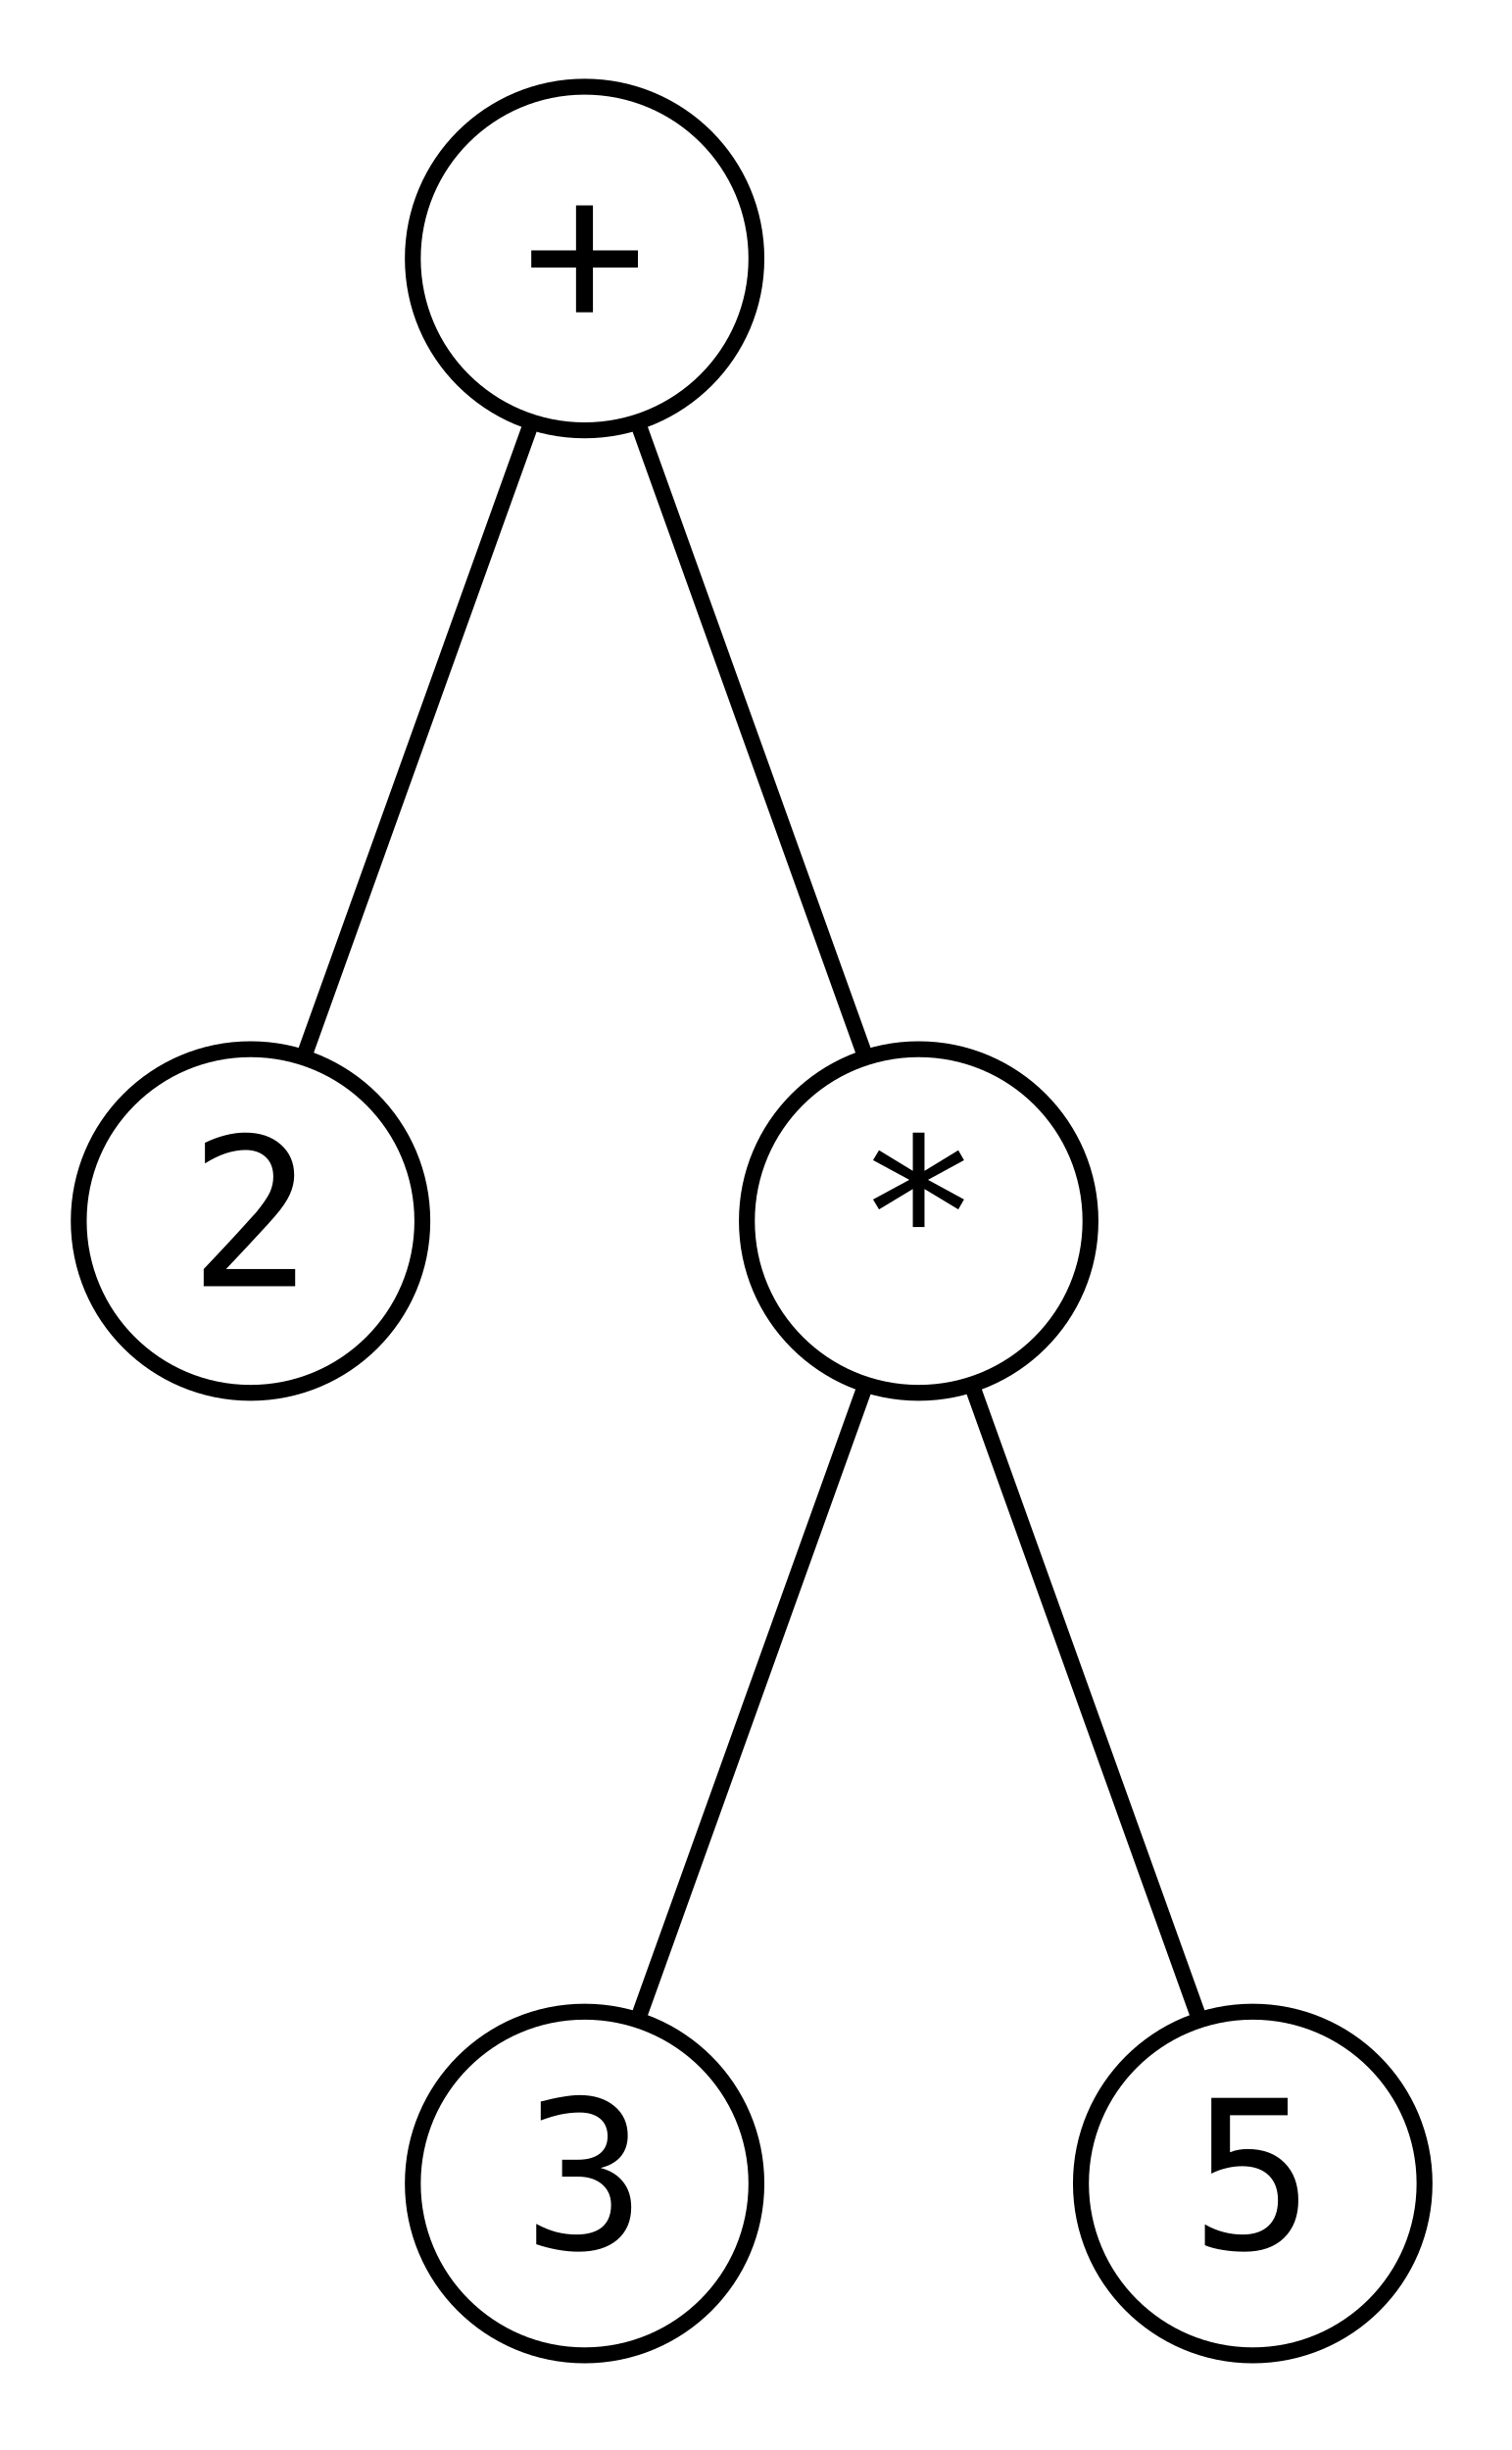
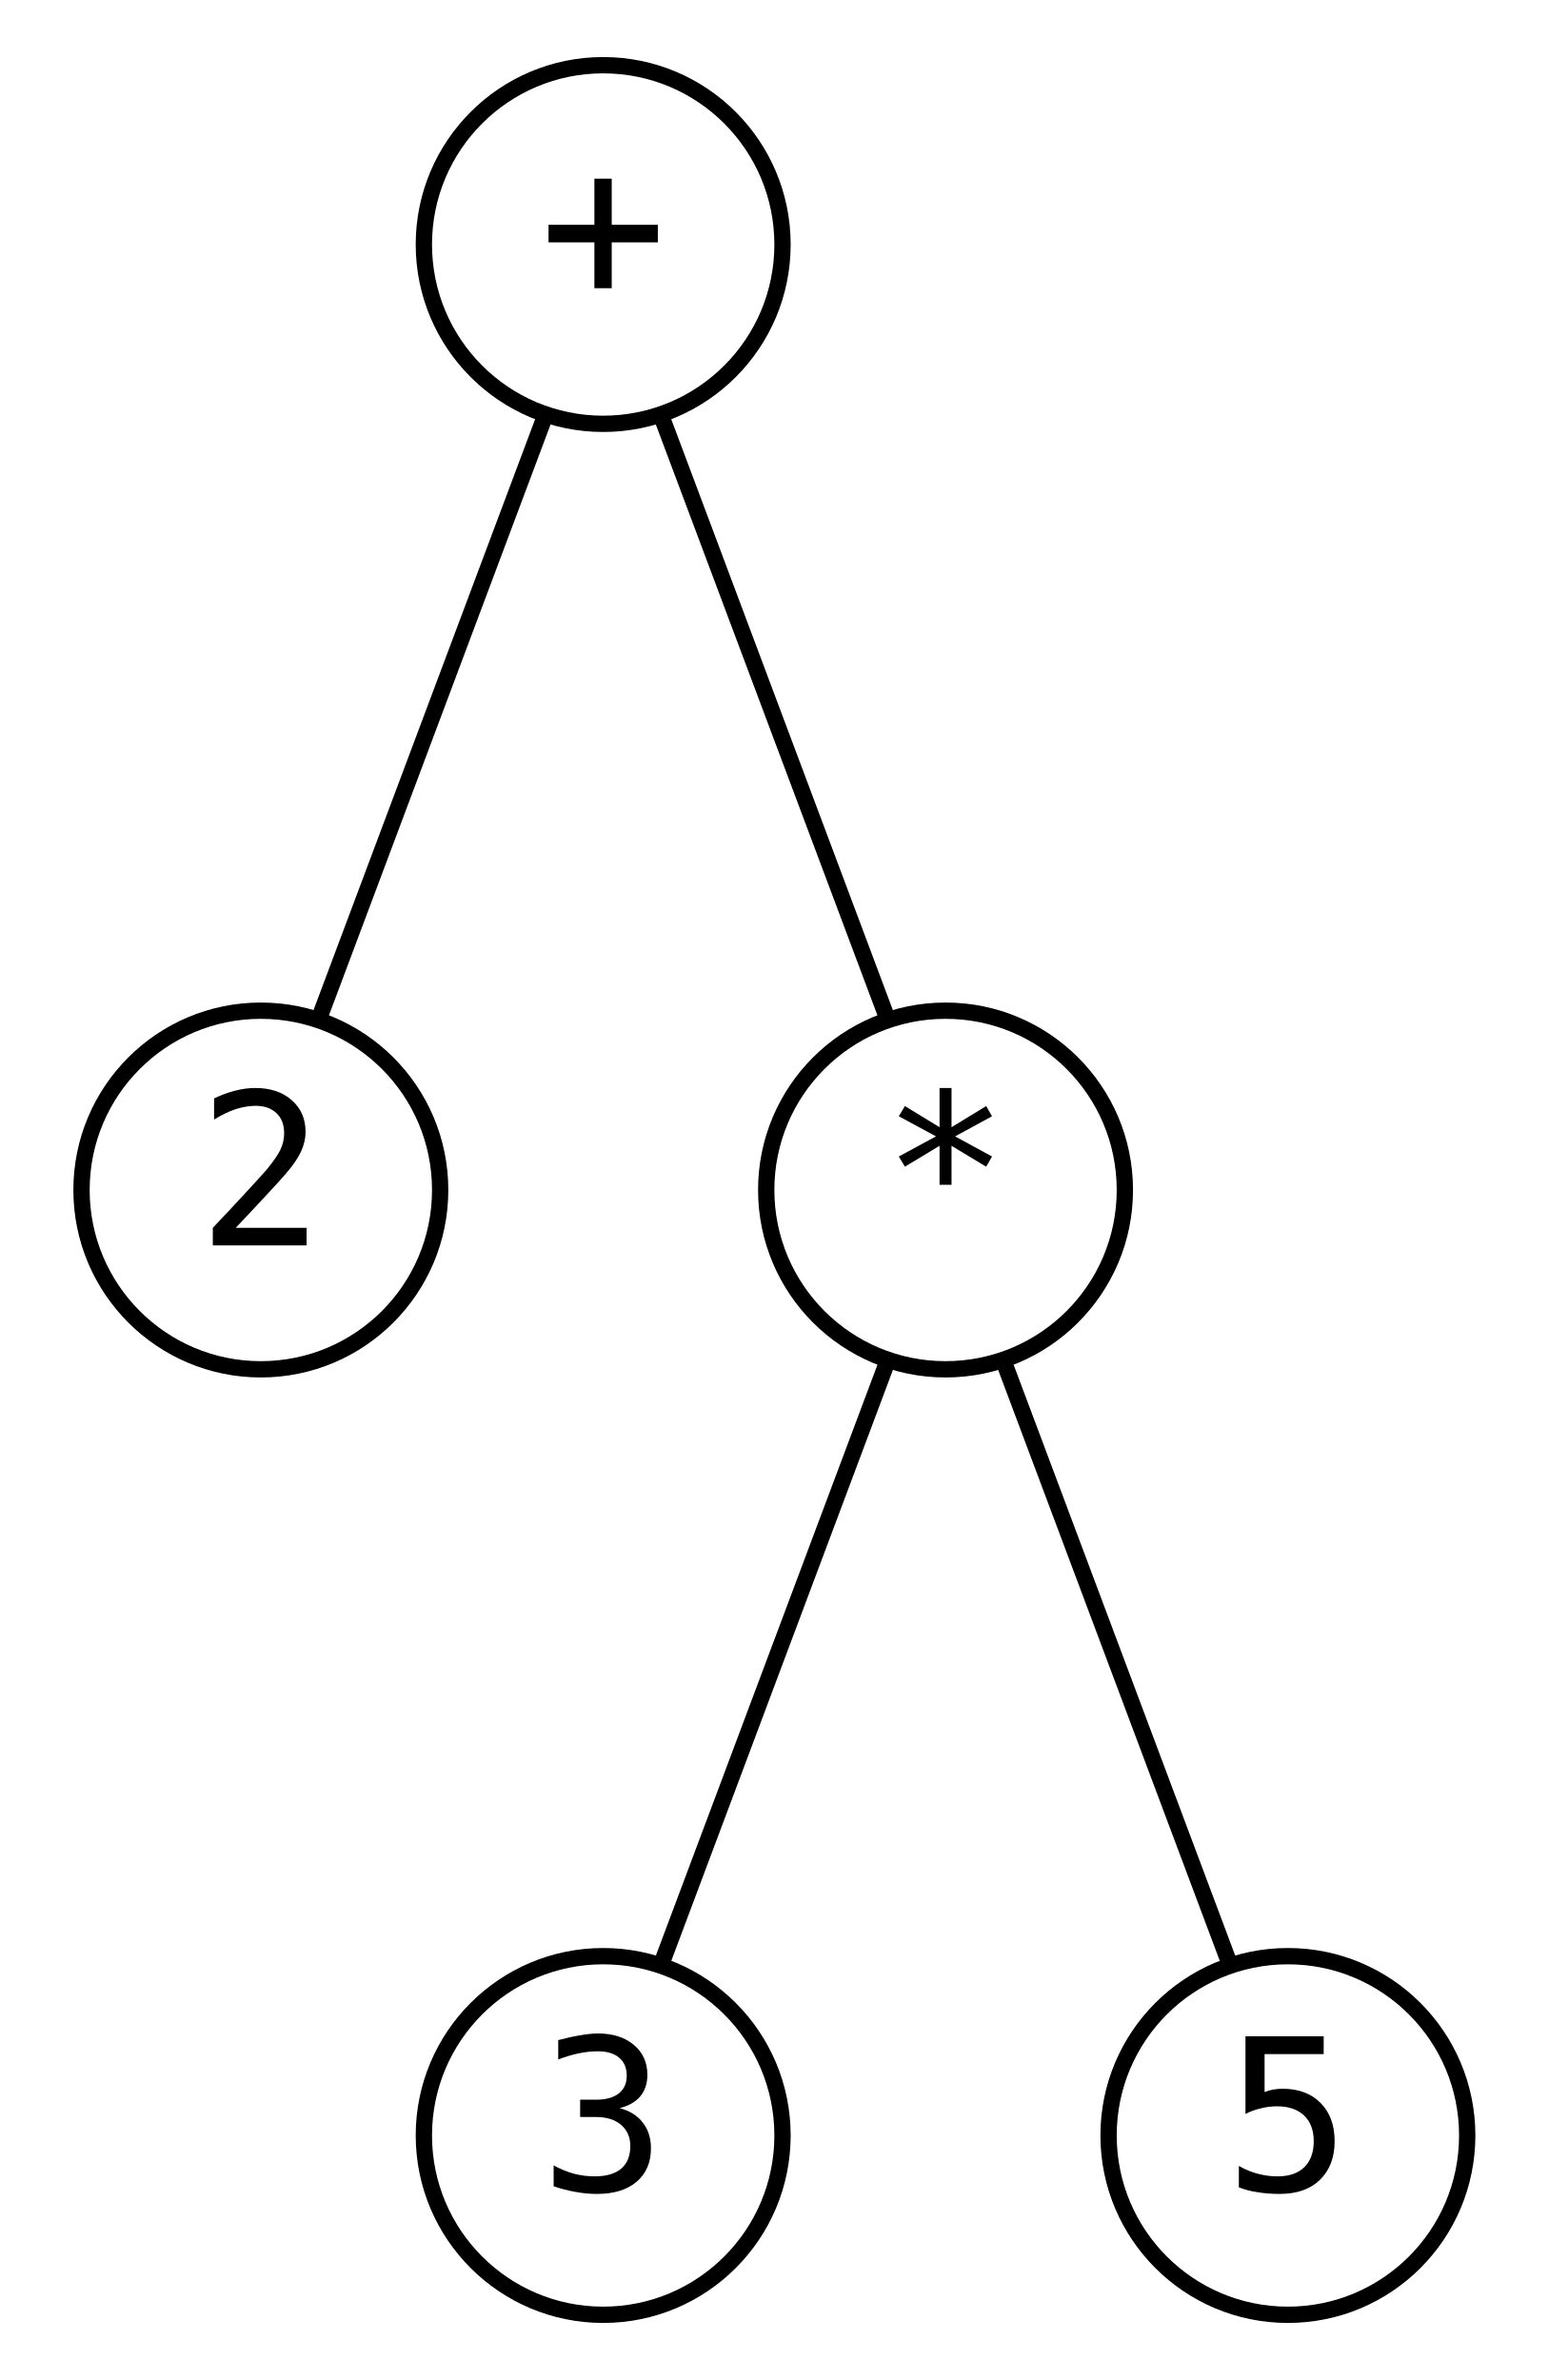
- <svg xmlns="http://www.w3.org/2000/svg" width="95pt" height="154pt" viewBox="0.00 0.00 95.00 154.00">
-   <g id="graph0" class="graph" transform="scale(1 1) rotate(0) translate(4 149.5)">
+ <svg xmlns="http://www.w3.org/2000/svg" width="95pt" height="146pt" viewBox="0.00 0.00 95.00 146.00">
+   <g id="graph0" class="graph" transform="scale(1 1) rotate(0) translate(4 142)">
    <g id="node1" class="node">
-       <ellipse fill="none" stroke="black" cx="32.75" cy="-133.25" rx="10.8" ry="10.8" />
-       <text xml:space="preserve" text-anchor="middle" x="32.75" y="-129.15" font-family="monospace" font-size="13.00">+</text>
+       <ellipse fill="transparent" stroke="black" cx="33" cy="-127" rx="11" ry="11" />
+       <text text-anchor="middle" x="33" y="-123.6" font-family="monospace" font-size="13.00">+</text>
    </g>
    <g id="node2" class="node">
-       <ellipse fill="none" stroke="black" cx="11.75" cy="-72.75" rx="10.8" ry="10.8" />
-       <text xml:space="preserve" text-anchor="middle" x="11.75" y="-68.65" font-family="monospace" font-size="13.00">2</text>
+       <ellipse fill="transparent" stroke="black" cx="12" cy="-69" rx="11" ry="11" />
+       <text text-anchor="middle" x="12" y="-65.6" font-family="monospace" font-size="13.00">2</text>
    </g>
    <g id="edge1" class="edge">
-       <path fill="none" stroke="black" d="M29.47,-123.11C25.55,-112.18 19.02,-94 15.08,-83.02" />
+       <path fill="none" stroke="black" d="M29.44,-116.5C25.6,-106.27 19.52,-90.06 15.65,-79.73" />
    </g>
    <g id="node3" class="node">
-       <ellipse fill="none" stroke="black" cx="53.75" cy="-72.75" rx="10.8" ry="10.8" />
-       <text xml:space="preserve" text-anchor="middle" x="53.75" y="-68.65" font-family="monospace" font-size="13.00">*</text>
+       <ellipse fill="transparent" stroke="black" cx="54" cy="-69" rx="11" ry="11" />
+       <text text-anchor="middle" x="54" y="-65.6" font-family="monospace" font-size="13.00">*</text>
    </g>
    <g id="edge4" class="edge">
-       <path fill="none" stroke="black" d="M36.03,-123.11C39.95,-112.18 46.48,-94 50.42,-83.02" />
+       <path fill="none" stroke="black" d="M36.56,-116.5C40.4,-106.27 46.48,-90.06 50.35,-79.73" />
    </g>
    <g id="node4" class="node">
-       <ellipse fill="none" stroke="black" cx="32.75" cy="-12.25" rx="10.8" ry="10.8" />
-       <text xml:space="preserve" text-anchor="middle" x="32.75" y="-8.15" font-family="monospace" font-size="13.00">3</text>
+       <ellipse fill="transparent" stroke="black" cx="33" cy="-11" rx="11" ry="11" />
+       <text text-anchor="middle" x="33" y="-7.6" font-family="monospace" font-size="13.00">3</text>
    </g>
    <g id="edge2" class="edge">
-       <path fill="none" stroke="black" d="M50.47,-62.61C46.55,-51.68 40.02,-33.5 36.08,-22.52" />
+       <path fill="none" stroke="black" d="M50.44,-58.5C46.6,-48.27 40.52,-32.06 36.65,-21.73" />
    </g>
    <g id="node5" class="node">
-       <ellipse fill="none" stroke="black" cx="74.75" cy="-12.25" rx="10.8" ry="10.8" />
-       <text xml:space="preserve" text-anchor="middle" x="74.75" y="-8.15" font-family="monospace" font-size="13.00">5</text>
+       <ellipse fill="transparent" stroke="black" cx="75" cy="-11" rx="11" ry="11" />
+       <text text-anchor="middle" x="75" y="-7.6" font-family="monospace" font-size="13.00">5</text>
    </g>
    <g id="edge3" class="edge">
-       <path fill="none" stroke="black" d="M57.03,-62.61C60.95,-51.68 67.48,-33.5 71.42,-22.52" />
+       <path fill="none" stroke="black" d="M57.56,-58.5C61.4,-48.27 67.48,-32.06 71.35,-21.73" />
    </g>
  </g>
</svg>
